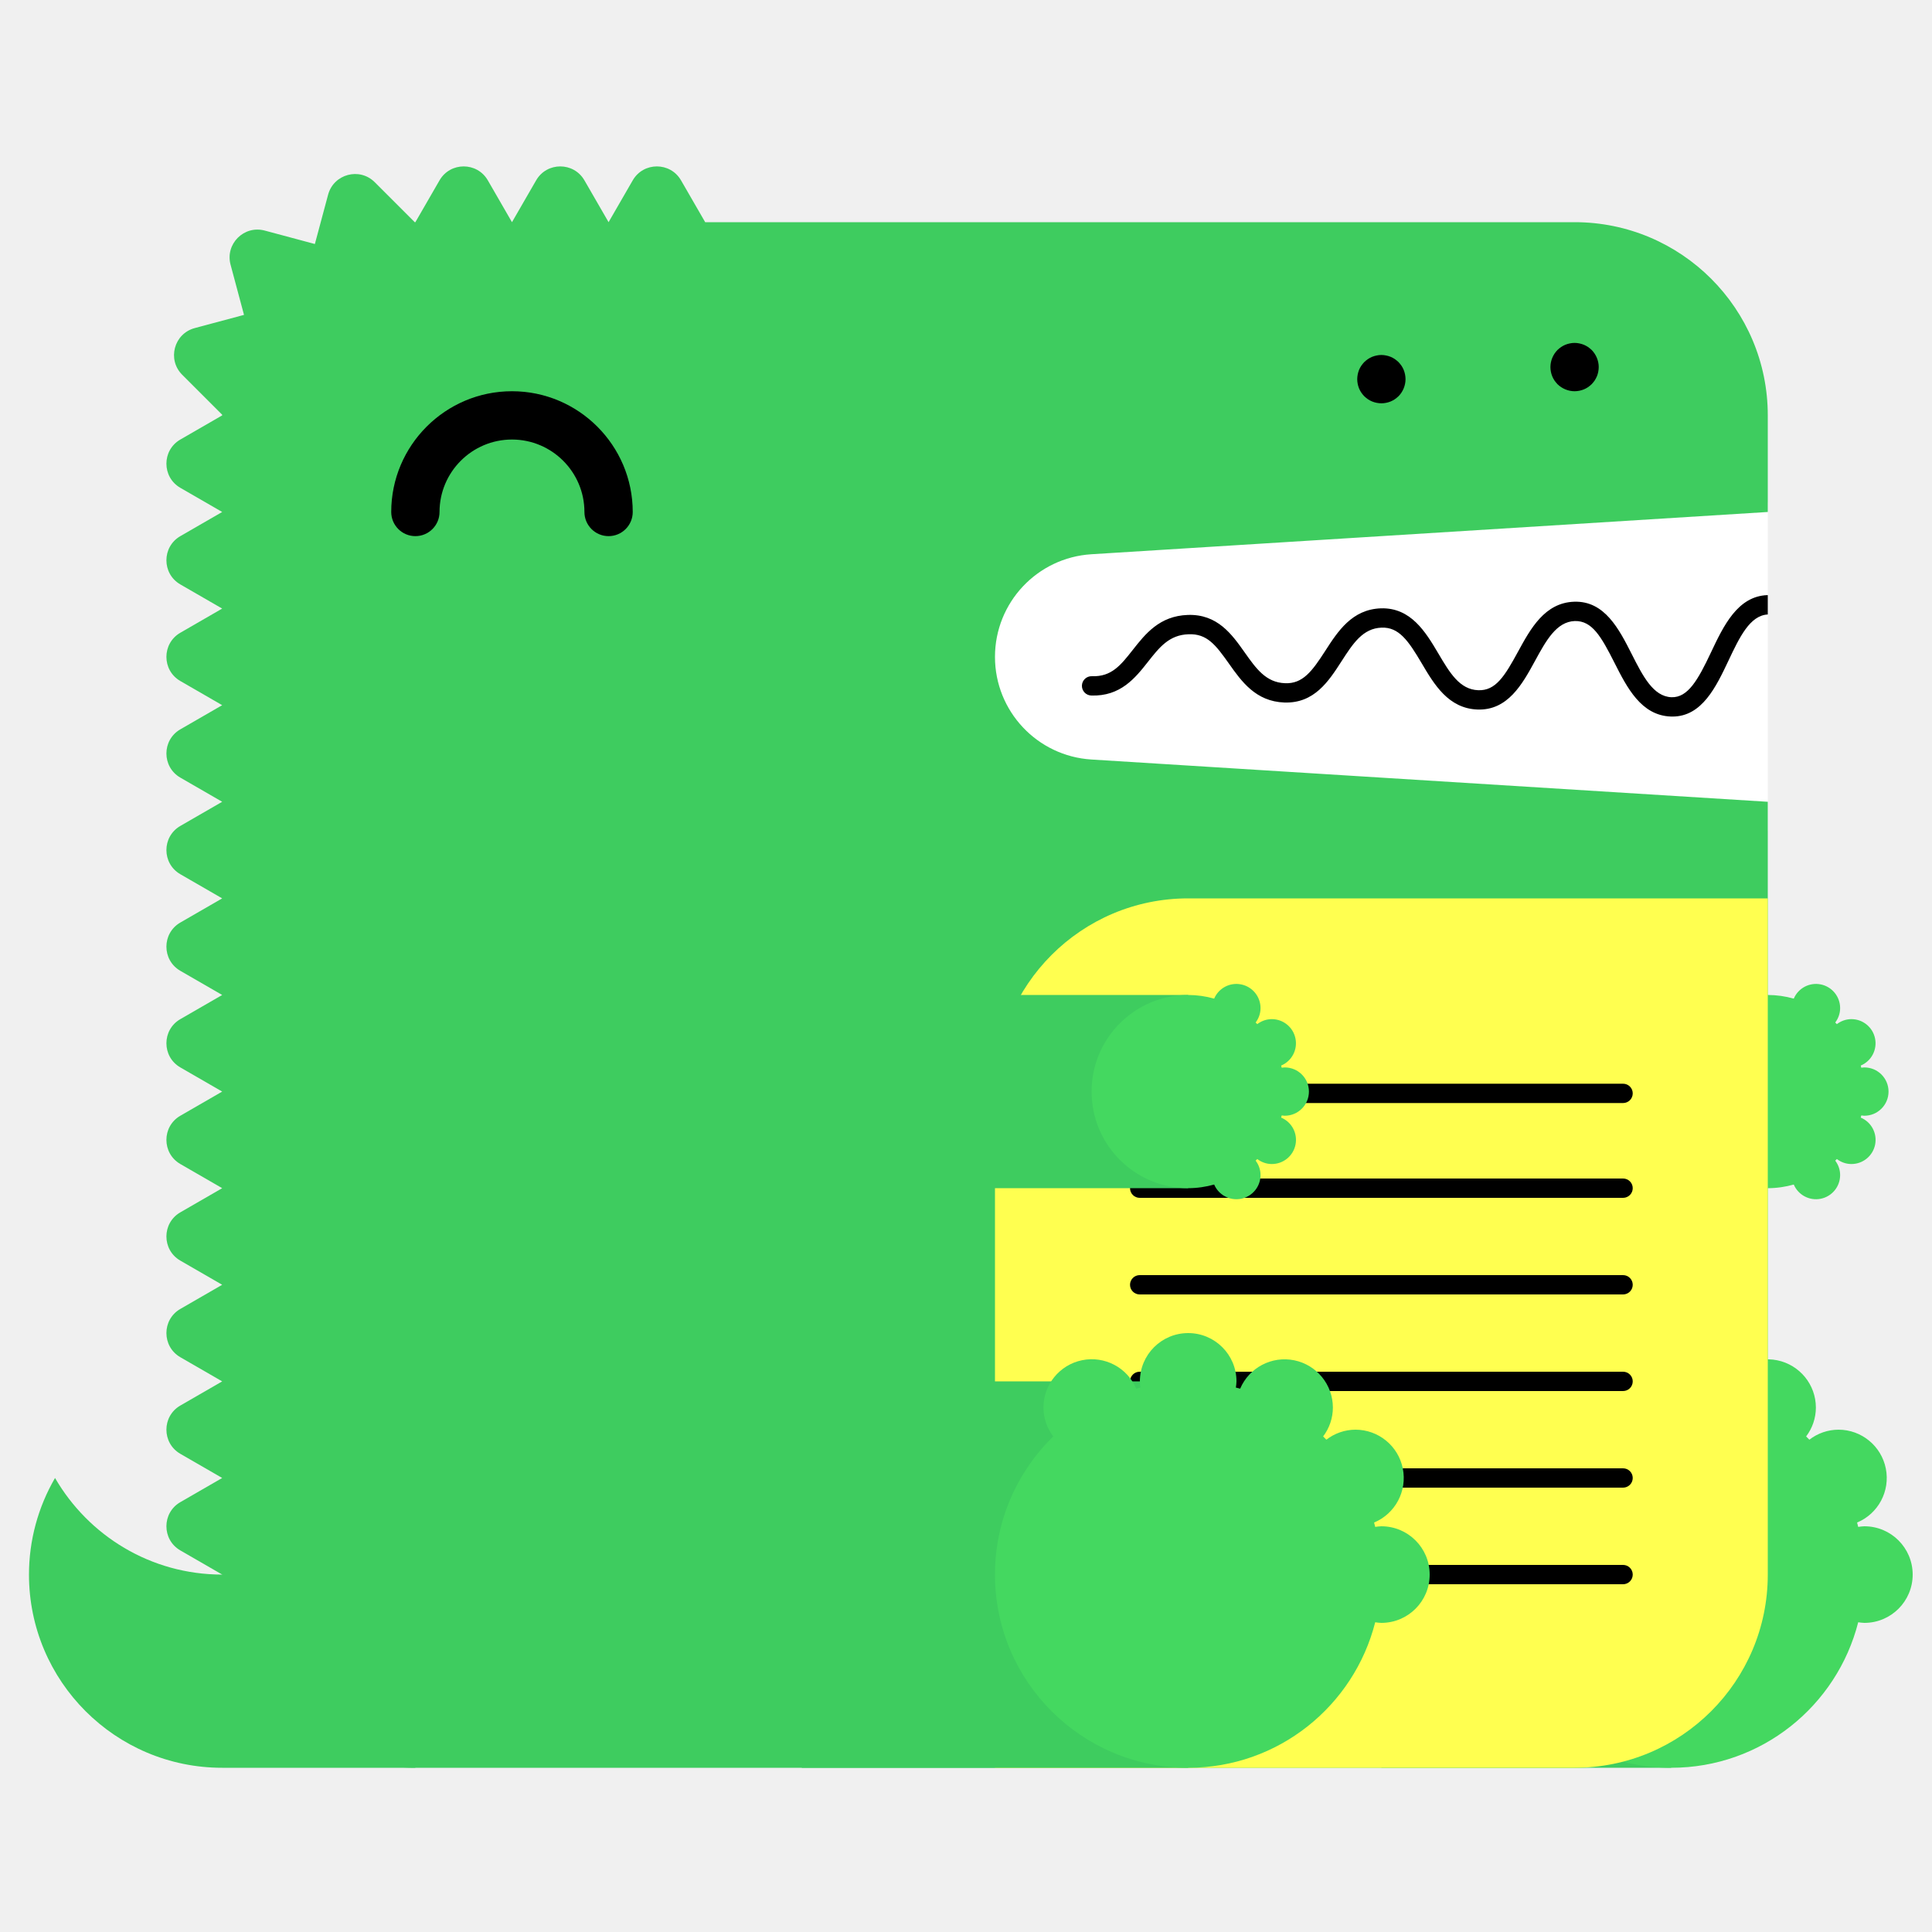
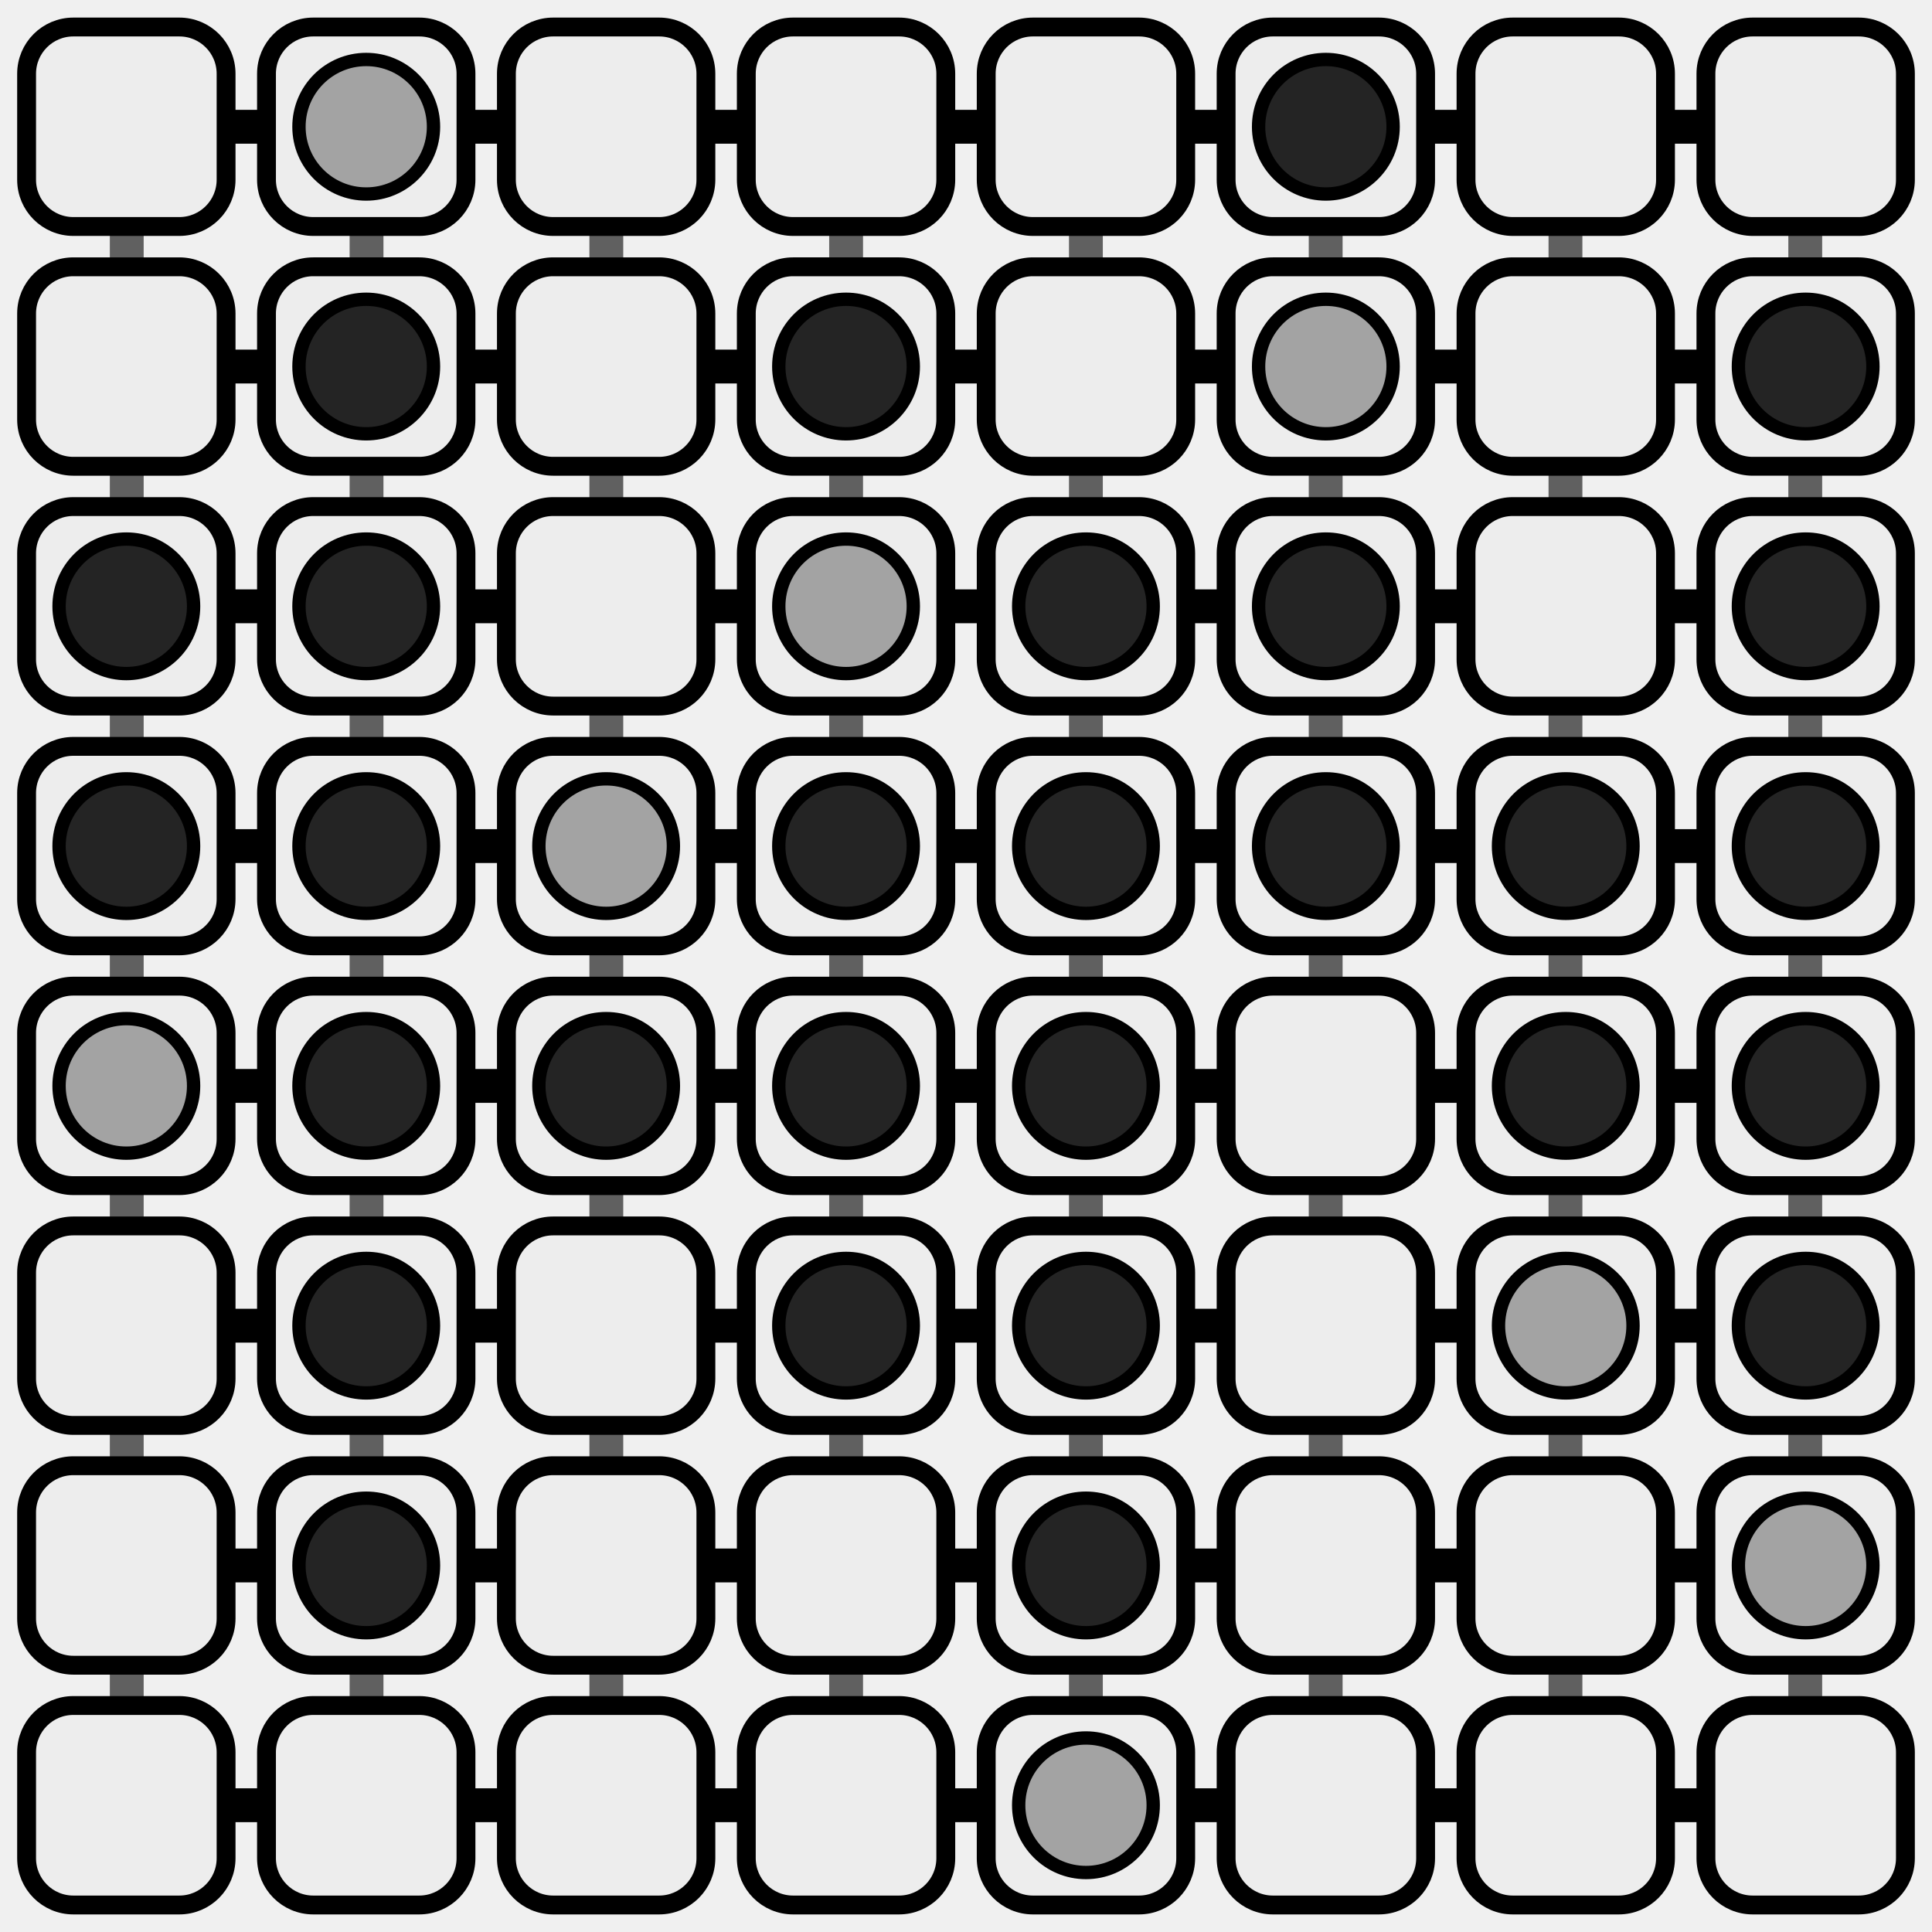
- <svg xmlns="http://www.w3.org/2000/svg" width="200" height="200" viewBox="0 0 200 200">
-   <g fill="none" fill-rule="evenodd">
-     <path fill="#FFF" d="M99 52h84v34H99z" />
-     <path d="M23 163c-7.398 0-13.843-4.027-17.303-10A19.886 19.886 0 0 0 3 163c0 11.046 8.954 20 20 20h20v-20H23z" fill="#3ECC5F" />
-     <path d="M112.98 57.376L183 53V43c0-11.046-8.954-20-20-20H73l-2.5-4.33c-1.112-1.925-3.889-1.925-5 0L63 23l-2.5-4.33c-1.111-1.925-3.889-1.925-5 0L53 23l-2.5-4.33c-1.111-1.925-3.889-1.925-5 0L43 23c-.022 0-.042.003-.065.003l-4.142-4.141c-1.57-1.571-4.252-.853-4.828 1.294l-1.369 5.104-5.192-1.392c-2.148-.575-4.111 1.389-3.535 3.536l1.39 5.193-5.102 1.367c-2.148.576-2.867 3.259-1.296 4.83l4.142 4.142c0 .021-.003.042-.003.064l-4.33 2.5c-1.925 1.111-1.925 3.889 0 5L23 53l-4.33 2.5c-1.925 1.111-1.925 3.889 0 5L23 63l-4.33 2.5c-1.925 1.111-1.925 3.889 0 5L23 73l-4.33 2.5c-1.925 1.111-1.925 3.889 0 5L23 83l-4.33 2.5c-1.925 1.111-1.925 3.889 0 5L23 93l-4.33 2.5c-1.925 1.111-1.925 3.889 0 5L23 103l-4.33 2.5c-1.925 1.111-1.925 3.889 0 5L23 113l-4.33 2.5c-1.925 1.111-1.925 3.889 0 5L23 123l-4.33 2.5c-1.925 1.111-1.925 3.889 0 5L23 133l-4.33 2.5c-1.925 1.111-1.925 3.889 0 5L23 143l-4.33 2.5c-1.925 1.111-1.925 3.889 0 5L23 153l-4.33 2.5c-1.925 1.111-1.925 3.889 0 5L23 163c0 11.046 8.954 20 20 20h120c11.046 0 20-8.954 20-20V83l-70.02-4.376A10.645 10.645 0 0 1 103 68c0-5.621 4.37-10.273 9.98-10.624" fill="#3ECC5F" />
-     <path fill="#3ECC5F" d="M143 183h30v-40h-30z" />
-     <path d="M193 158c-.219 0-.428.037-.639.064-.038-.15-.074-.301-.116-.451A5 5 0 0 0 190.32 148a4.96 4.96 0 0 0-3.016 1.036 26.531 26.531 0 0 0-.335-.336 4.955 4.955 0 0 0 1.011-2.987 5 5 0 0 0-9.599-1.959c-.148-.042-.297-.077-.445-.115.027-.211.064-.42.064-.639a5 5 0 0 0-5-5 5 5 0 0 0-5 5c0 .219.037.428.064.639-.148.038-.297.073-.445.115a4.998 4.998 0 0 0-9.599 1.959c0 1.125.384 2.151 1.011 2.987-3.717 3.632-6.031 8.693-6.031 14.3 0 11.046 8.954 20 20 20 9.339 0 17.16-6.41 19.361-15.064.211.027.42.064.639.064a5 5 0 0 0 5-5 5 5 0 0 0-5-5" fill="#44D860" />
-     <path fill="#3ECC5F" d="M153 123h30v-20h-30z" />
-     <path d="M193 115.5a2.5 2.5 0 1 0 0-5c-.109 0-.214.019-.319.032-.02-.075-.037-.15-.058-.225a2.501 2.501 0 0 0-.963-4.807c-.569 0-1.088.197-1.508.518a6.653 6.653 0 0 0-.168-.168c.314-.417.506-.931.506-1.494a2.5 2.5 0 0 0-4.8-.979A9.987 9.987 0 0 0 183 103c-5.522 0-10 4.478-10 10s4.478 10 10 10c.934 0 1.833-.138 2.69-.377a2.5 2.5 0 0 0 4.8-.979c0-.563-.192-1.077-.506-1.494.057-.055.113-.111.168-.168.42.321.939.518 1.508.518a2.5 2.5 0 0 0 .963-4.807c.021-.074.038-.15.058-.225.105.013.21.032.319.032" fill="#44D860" />
-     <path d="M63 55.5a2.5 2.5 0 0 1-2.5-2.5c0-4.136-3.364-7.5-7.5-7.5s-7.5 3.364-7.5 7.5a2.5 2.5 0 1 1-5 0c0-6.893 5.607-12.5 12.5-12.5S65.5 46.107 65.5 53a2.5 2.5 0 0 1-2.5 2.5" fill="#000" />
-     <path d="M103 183h60c11.046 0 20-8.954 20-20V93h-60c-11.046 0-20 8.954-20 20v70z" fill="#FFFF50" />
-     <path d="M168.02 124h-50.04a1 1 0 1 1 0-2h50.04a1 1 0 1 1 0 2m0 20h-50.04a1 1 0 1 1 0-2h50.04a1 1 0 1 1 0 2m0 20h-50.04a1 1 0 1 1 0-2h50.04a1 1 0 1 1 0 2m0-49.814h-50.04a1 1 0 1 1 0-2h50.04a1 1 0 1 1 0 2m0 19.814h-50.04a1 1 0 1 1 0-2h50.04a1 1 0 1 1 0 2m0 20h-50.04a1 1 0 1 1 0-2h50.04a1 1 0 1 1 0 2M183 61.611c-.012 0-.022-.006-.034-.005-3.09.105-4.552 3.196-5.842 5.923-1.346 2.85-2.387 4.703-4.093 4.647-1.889-.068-2.969-2.202-4.113-4.46-1.314-2.594-2.814-5.536-5.963-5.426-3.046.104-4.513 2.794-5.807 5.167-1.377 2.528-2.314 4.065-4.121 3.994-1.927-.07-2.951-1.805-4.136-3.813-1.321-2.236-2.848-4.75-5.936-4.664-2.994.103-4.465 2.385-5.763 4.4-1.373 2.13-2.335 3.428-4.165 3.351-1.973-.07-2.992-1.51-4.171-3.177-1.324-1.873-2.816-3.993-5.895-3.89-2.928.1-4.399 1.97-5.696 3.618-1.232 1.564-2.194 2.802-4.229 2.724a1 1 0 0 0-.072 2c3.017.101 4.545-1.8 5.872-3.487 1.177-1.496 2.193-2.787 4.193-2.855 1.926-.082 2.829 1.115 4.195 3.045 1.297 1.834 2.769 3.914 5.731 4.021 3.103.104 4.596-2.215 5.918-4.267 1.182-1.834 2.202-3.417 4.15-3.484 1.793-.067 2.769 1.35 4.145 3.681 1.297 2.197 2.766 4.686 5.787 4.796 3.125.108 4.634-2.62 5.949-5.035 1.139-2.088 2.214-4.06 4.119-4.126 1.793-.042 2.728 1.595 4.111 4.33 1.292 2.553 2.757 5.445 5.825 5.556l.169.003c3.064 0 4.518-3.075 5.805-5.794 1.139-2.41 2.217-4.68 4.067-4.773v-2z" fill="#000" />
-     <path fill="#3ECC5F" d="M83 183h40v-40H83z" />
-     <path d="M143 158c-.219 0-.428.037-.639.064-.038-.15-.074-.301-.116-.451A5 5 0 0 0 140.32 148a4.96 4.96 0 0 0-3.016 1.036 26.531 26.531 0 0 0-.335-.336 4.955 4.955 0 0 0 1.011-2.987 5 5 0 0 0-9.599-1.959c-.148-.042-.297-.077-.445-.115.027-.211.064-.42.064-.639a5 5 0 0 0-5-5 5 5 0 0 0-5 5c0 .219.037.428.064.639-.148.038-.297.073-.445.115a4.998 4.998 0 0 0-9.599 1.959c0 1.125.384 2.151 1.011 2.987-3.717 3.632-6.031 8.693-6.031 14.3 0 11.046 8.954 20 20 20 9.339 0 17.16-6.41 19.361-15.064.211.027.42.064.639.064a5 5 0 0 0 5-5 5 5 0 0 0-5-5" fill="#44D860" />
-     <path fill="#3ECC5F" d="M83 123h40v-20H83z" />
-     <path d="M133 115.5a2.5 2.5 0 1 0 0-5c-.109 0-.214.019-.319.032-.02-.075-.037-.15-.058-.225a2.501 2.501 0 0 0-.963-4.807c-.569 0-1.088.197-1.508.518a6.653 6.653 0 0 0-.168-.168c.314-.417.506-.931.506-1.494a2.5 2.5 0 0 0-4.8-.979A9.987 9.987 0 0 0 123 103c-5.522 0-10 4.478-10 10s4.478 10 10 10c.934 0 1.833-.138 2.69-.377a2.5 2.5 0 0 0 4.8-.979c0-.563-.192-1.077-.506-1.494.057-.055.113-.111.168-.168.42.321.939.518 1.508.518a2.5 2.5 0 0 0 .963-4.807c.021-.074.038-.15.058-.225.105.013.21.032.319.032" fill="#44D860" />
-     <path d="M143 41.75c-.16 0-.33-.02-.49-.05a2.52 2.52 0 0 1-.47-.14c-.15-.06-.29-.14-.431-.23-.13-.09-.259-.2-.38-.31-.109-.12-.219-.24-.309-.38s-.17-.28-.231-.43a2.619 2.619 0 0 1-.189-.96c0-.16.02-.33.05-.49.03-.16.08-.31.139-.47.061-.15.141-.29.231-.43.09-.13.2-.26.309-.38.121-.11.25-.22.38-.31.141-.09.281-.17.431-.23.149-.06.31-.11.47-.14.32-.07.65-.07.98 0 .159.03.32.08.47.14.149.06.29.14.43.23.13.09.259.2.38.31.11.12.22.25.31.38.09.14.17.28.23.43.06.16.11.31.14.47.029.16.05.33.05.49 0 .66-.271 1.31-.73 1.77-.121.11-.25.22-.38.31-.14.09-.281.17-.43.23a2.565 2.565 0 0 1-.96.19m20-1.25c-.66 0-1.3-.27-1.771-.73a3.802 3.802 0 0 1-.309-.38c-.09-.14-.17-.28-.231-.43a2.619 2.619 0 0 1-.189-.96c0-.66.27-1.3.729-1.77.121-.11.25-.22.38-.31.141-.09.281-.17.431-.23.149-.06.31-.11.47-.14.32-.07.66-.07.98 0 .159.03.32.08.47.14.149.06.29.14.43.23.13.09.259.2.38.31.459.47.73 1.11.73 1.77 0 .16-.021.33-.05.49-.03.16-.08.32-.14.47-.07.15-.14.29-.23.43-.09.13-.2.26-.31.38-.121.11-.25.22-.38.31-.14.09-.281.17-.43.23a2.565 2.565 0 0 1-.96.19" fill="#000" />
+ <svg xmlns="http://www.w3.org/2000/svg" xmlns:xlink="http://www.w3.org/1999/xlink" width="210mm" height="210mm" viewBox="0 0 210 210" version="1.1" id="svg1">
+   <defs id="defs1">
+     <linearGradient id="linearGradient319">
+       <stop style="stop-color:#585858;stop-opacity:1;" offset="0" id="stop358" />
+       <stop style="stop-color:#242424;stop-opacity:1;" offset="1" id="stop359" />
+     </linearGradient>
+     <linearGradient id="linearGradient319-1">
+       <stop style="stop-color:#efefef;stop-opacity:1;" offset="0" id="stop319" />
+       <stop style="stop-color:#a3a3a3;stop-opacity:1;" offset="1" id="stop320" />
+     </linearGradient>
+     <radialGradient xlink:href="#linearGradient319-1" id="radialGradient322" cx="41.117" cy="56.713" fx="41.117" fy="56.713" r="8.337" gradientUnits="userSpaceOnUse" gradientTransform="translate(1.309064,41.67538)" />
+     <radialGradient xlink:href="#linearGradient319-1" id="radialGradient326" cx="41.117" cy="56.713" fx="41.117" fy="56.713" r="8.337" gradientUnits="userSpaceOnUse" gradientTransform="translate(1.309064,39.25635)" />
+     <radialGradient xlink:href="#linearGradient319-1" id="radialGradient331" cx="41.117" cy="56.713" fx="41.117" fy="56.713" r="8.337" gradientUnits="userSpaceOnUse" gradientTransform="translate(1.309064,40.46586)" />
+     <radialGradient xlink:href="#linearGradient319-1" id="radialGradient335" cx="41.117" cy="56.713" fx="41.117" fy="56.713" r="8.337" gradientUnits="userSpaceOnUse" gradientTransform="translate(1.309064,36.83731)" />
+     <radialGradient xlink:href="#linearGradient319-1" id="radialGradient341" cx="41.117" cy="56.713" fx="41.117" fy="56.713" r="8.337" gradientUnits="userSpaceOnUse" gradientTransform="translate(1.309064,33.20871)" />
+     <radialGradient xlink:href="#linearGradient319-1" id="radialGradient342" cx="41.117" cy="56.713" fx="41.117" fy="56.713" r="8.337" gradientUnits="userSpaceOnUse" gradientTransform="translate(1.309064,34.41828)" />
+     <radialGradient xlink:href="#linearGradient319-1" id="radialGradient343" cx="41.117" cy="56.713" fx="41.117" fy="56.713" r="8.337" gradientUnits="userSpaceOnUse" gradientTransform="translate(1.309064,35.62779)" />
+     <radialGradient xlink:href="#linearGradient319-1" id="radialGradient354" cx="41.117" cy="56.713" fx="41.117" fy="56.713" r="8.337" gradientUnits="userSpaceOnUse" gradientTransform="translate(1.309064,38.04683)" />
+     <radialGradient xlink:href="#linearGradient319" id="radialGradient364" cx="41.117" cy="56.713" fx="41.117" fy="56.713" r="8.037" gradientUnits="userSpaceOnUse" gradientTransform="translate(1.309064,40.46586)" />
+     <radialGradient xlink:href="#linearGradient319" id="radialGradient365" cx="41.117" cy="56.713" fx="41.117" fy="56.713" r="8.037" gradientUnits="userSpaceOnUse" gradientTransform="translate(1.309064,39.25635)" />
+     <radialGradient xlink:href="#linearGradient319" id="radialGradient366" cx="41.117" cy="56.713" fx="41.117" fy="56.713" r="8.037" gradientUnits="userSpaceOnUse" gradientTransform="translate(1.309064,39.25634)" />
+     <radialGradient xlink:href="#linearGradient319" id="radialGradient367" cx="41.117" cy="56.713" fx="41.117" fy="56.713" r="8.037" gradientUnits="userSpaceOnUse" gradientTransform="translate(1.309064,39.25632)" />
+     <radialGradient xlink:href="#linearGradient319" id="radialGradient368" cx="41.117" cy="56.713" fx="41.117" fy="56.713" r="8.037" gradientUnits="userSpaceOnUse" gradientTransform="translate(1.309064,39.25634)" />
+     <radialGradient xlink:href="#linearGradient319" id="radialGradient369" cx="41.117" cy="56.713" fx="41.117" fy="56.713" r="8.037" gradientUnits="userSpaceOnUse" gradientTransform="translate(1.309064,39.25635)" />
+     <radialGradient xlink:href="#linearGradient319" id="radialGradient370" cx="41.117" cy="56.713" fx="41.117" fy="56.713" r="8.037" gradientUnits="userSpaceOnUse" gradientTransform="translate(1.309064,40.46586)" />
+     <radialGradient xlink:href="#linearGradient319" id="radialGradient371" cx="41.117" cy="56.713" fx="41.117" fy="56.713" r="8.037" gradientUnits="userSpaceOnUse" gradientTransform="translate(1.309064,41.67538)" />
+     <radialGradient xlink:href="#linearGradient319" id="radialGradient372" cx="41.117" cy="56.713" fx="41.117" fy="56.713" r="8.037" gradientUnits="userSpaceOnUse" gradientTransform="translate(1.309064,40.46586)" />
+     <radialGradient xlink:href="#linearGradient319" id="radialGradient373" cx="41.117" cy="56.713" fx="41.117" fy="56.713" r="8.037" gradientUnits="userSpaceOnUse" gradientTransform="translate(1.309064,38.04683)" />
+     <radialGradient xlink:href="#linearGradient319" id="radialGradient374" cx="41.117" cy="56.713" fx="41.117" fy="56.713" r="8.037" gradientUnits="userSpaceOnUse" gradientTransform="translate(1.309064,35.62779)" />
+     <radialGradient xlink:href="#linearGradient319" id="radialGradient375" cx="41.117" cy="56.713" fx="41.117" fy="56.713" r="8.037" gradientUnits="userSpaceOnUse" gradientTransform="translate(1.309064,34.41828)" />
+     <radialGradient xlink:href="#linearGradient319" id="radialGradient376" cx="41.117" cy="56.713" fx="41.117" fy="56.713" r="8.037" gradientUnits="userSpaceOnUse" gradientTransform="translate(1.309064,35.62779)" />
+     <radialGradient xlink:href="#linearGradient319" id="radialGradient377" cx="41.117" cy="56.713" fx="41.117" fy="56.713" r="8.037" gradientUnits="userSpaceOnUse" gradientTransform="translate(1.309064,35.62773)" />
+     <radialGradient xlink:href="#linearGradient319" id="radialGradient378" cx="41.117" cy="56.713" fx="41.117" fy="56.713" r="8.037" gradientUnits="userSpaceOnUse" gradientTransform="translate(1.309064,34.4182)" />
+     <radialGradient xlink:href="#linearGradient319" id="radialGradient379" cx="41.117" cy="56.713" fx="41.117" fy="56.713" r="8.037" gradientUnits="userSpaceOnUse" gradientTransform="translate(1.309064,35.62779)" />
+     <radialGradient xlink:href="#linearGradient319" id="radialGradient380" cx="41.117" cy="56.713" fx="41.117" fy="56.713" r="8.037" gradientUnits="userSpaceOnUse" gradientTransform="translate(1.309064,36.83731)" />
+     <radialGradient xlink:href="#linearGradient319" id="radialGradient381" cx="41.117" cy="56.713" fx="41.117" fy="56.713" r="8.037" gradientUnits="userSpaceOnUse" gradientTransform="translate(1.309064,36.83731)" />
+     <radialGradient xlink:href="#linearGradient319" id="radialGradient382" cx="41.117" cy="56.713" fx="41.117" fy="56.713" r="8.037" gradientUnits="userSpaceOnUse" gradientTransform="translate(1.309064,38.04683)" />
+     <radialGradient xlink:href="#linearGradient319" id="radialGradient383" cx="41.117" cy="56.713" fx="41.117" fy="56.713" r="8.037" gradientUnits="userSpaceOnUse" gradientTransform="translate(1.309064,38.04683)" />
+     <radialGradient xlink:href="#linearGradient319" id="radialGradient384" cx="41.117" cy="56.713" fx="41.117" fy="56.713" r="8.037" gradientUnits="userSpaceOnUse" gradientTransform="translate(1.309064,38.04683)" />
+     <radialGradient xlink:href="#linearGradient319" id="radialGradient385" cx="41.117" cy="56.713" fx="41.117" fy="56.713" r="8.037" gradientUnits="userSpaceOnUse" gradientTransform="translate(1.309064,38.04679)" />
+     <radialGradient xlink:href="#linearGradient319" id="radialGradient386" cx="41.117" cy="56.713" fx="41.117" fy="56.713" r="8.037" gradientUnits="userSpaceOnUse" gradientTransform="translate(1.309064,36.83726)" />
+     <radialGradient xlink:href="#linearGradient319" id="radialGradient387" cx="41.117" cy="56.713" fx="41.117" fy="56.713" r="8.037" gradientUnits="userSpaceOnUse" gradientTransform="translate(1.309064,36.83731)" />
+     <radialGradient xlink:href="#linearGradient319" id="radialGradient388" cx="41.117" cy="56.713" fx="41.117" fy="56.713" r="8.037" gradientUnits="userSpaceOnUse" gradientTransform="translate(1.309064,38.04683)" />
+     <radialGradient xlink:href="#linearGradient319" id="radialGradient389" cx="41.117" cy="56.713" fx="41.117" fy="56.713" r="8.037" gradientUnits="userSpaceOnUse" gradientTransform="translate(1.309064,36.83731)" />
+     <radialGradient xlink:href="#linearGradient319" id="radialGradient390" cx="41.117" cy="56.713" fx="41.117" fy="56.713" r="8.037" gradientUnits="userSpaceOnUse" gradientTransform="translate(1.309064,36.83731)" />
+     <radialGradient xlink:href="#linearGradient319" id="radialGradient391" cx="41.117" cy="56.713" fx="41.117" fy="56.713" r="8.037" gradientUnits="userSpaceOnUse" gradientTransform="translate(1.309064,38.04683)" />
+   </defs>
+   <g id="layer1" transform="translate(-3.174561,-43.58657)">
+     <g id="g392" transform="translate(1.865497,6.144527)">
+       <g id="g408" transform="rotate(90,106.3091,142.442)" style="stroke:#606060;stroke-opacity:1">
+         <path style="fill:none;stroke:#606060;stroke-width:3.678;stroke-linecap:round;stroke-linejoin:miter;stroke-dasharray:none;stroke-opacity:1" d="M 14.675,77.283 H 197.944" id="path401" />
+         <path style="fill:none;stroke:#606060;stroke-width:3.678;stroke-linecap:round;stroke-linejoin:miter;stroke-dasharray:none;stroke-opacity:1" d="M 14.675,103.347 H 197.944" id="path402" />
+         <path style="fill:none;stroke:#606060;stroke-width:3.678;stroke-linecap:round;stroke-linejoin:miter;stroke-dasharray:none;stroke-opacity:1" d="M 14.675,129.41 H 197.944" id="path403" />
+         <path style="fill:none;stroke:#606060;stroke-width:3.678;stroke-linecap:round;stroke-linejoin:miter;stroke-dasharray:none;stroke-opacity:1" d="M 14.675,155.474 H 197.944" id="path404" />
+         <path style="fill:none;stroke:#606060;stroke-width:3.678;stroke-linecap:round;stroke-linejoin:miter;stroke-dasharray:none;stroke-opacity:1" d="M 14.675,181.537 H 197.944" id="path405" />
+         <path style="fill:none;stroke:#606060;stroke-width:3.678;stroke-linecap:round;stroke-linejoin:miter;stroke-dasharray:none;stroke-opacity:1" d="M 14.675,207.601 H 197.944" id="path406" />
+         <path style="fill:none;stroke:#606060;stroke-width:3.678;stroke-linecap:round;stroke-linejoin:miter;stroke-dasharray:none;stroke-opacity:1" d="M 14.675,233.665 H 197.944" id="path407" />
+         <path style="fill:none;stroke:#606060;stroke-width:3.678;stroke-linecap:round;stroke-linejoin:miter;stroke-dasharray:none;stroke-opacity:1" d="M 14.675,51.219 H 197.944" id="path408" />
+       </g>
+       <g id="g400">
+         <path style="fill:none;stroke:#000000;stroke-width:3.678;stroke-linecap:round;stroke-linejoin:miter;stroke-dasharray:none;stroke-opacity:1" d="M 14.675,77.283 H 197.944" id="path394" />
+         <path style="fill:none;stroke:#000000;stroke-width:3.678;stroke-linecap:round;stroke-linejoin:miter;stroke-dasharray:none;stroke-opacity:1" d="M 14.675,103.347 H 197.944" id="path395" />
+         <path style="fill:none;stroke:#000000;stroke-width:3.678;stroke-linecap:round;stroke-linejoin:miter;stroke-dasharray:none;stroke-opacity:1" d="M 14.675,129.41 H 197.944" id="path396" />
+         <path style="fill:none;stroke:#000000;stroke-width:3.678;stroke-linecap:round;stroke-linejoin:miter;stroke-dasharray:none;stroke-opacity:1" d="M 14.675,155.474 H 197.944" id="path397" />
+         <path style="fill:none;stroke:#000000;stroke-width:3.678;stroke-linecap:round;stroke-linejoin:miter;stroke-dasharray:none;stroke-opacity:1" d="M 14.675,181.537 H 197.944" id="path398" />
+         <path style="fill:none;stroke:#000000;stroke-width:3.678;stroke-linecap:round;stroke-linejoin:miter;stroke-dasharray:none;stroke-opacity:1" d="M 14.675,207.601 H 197.944" id="path399" />
+         <path style="fill:none;stroke:#000000;stroke-width:3.678;stroke-linecap:round;stroke-linejoin:miter;stroke-dasharray:none;stroke-opacity:1" d="M 14.675,233.665 H 197.944" id="path400" />
+         <path style="fill:none;stroke:#000000;stroke-width:3.678;stroke-linecap:round;stroke-linejoin:miter;stroke-dasharray:none;stroke-opacity:1" d="M 14.675,51.219 H 197.944" id="path393" />
+       </g>
+       <rect style="fill:#ededed;fill-opacity:1;stroke:#000000;stroke-width:2.05;stroke-dasharray:none;stroke-opacity:1" id="rect78" width="21.683" height="21.683" x="134.583" y="144.633" rx="5.08" ry="5.08" />
+       <rect style="fill:#ededed;fill-opacity:1;stroke:#000000;stroke-width:2.05;stroke-dasharray:none;stroke-opacity:1" id="rect83" width="21.683" height="21.683" x="56.353" y="92.505" rx="5.08" ry="5.08" />
+       <rect style="fill:#ededed;fill-opacity:1;stroke:#000000;stroke-width:2.05;stroke-dasharray:none;stroke-opacity:1" id="rect87" width="21.683" height="21.683" x="160.659" y="92.505" rx="5.08" ry="5.08" />
+       <rect style="fill:#ededed;fill-opacity:1;stroke:#000000;stroke-width:2.05;stroke-dasharray:none;stroke-opacity:1" id="rect91" width="21.683" height="21.683" x="56.353" y="170.696" rx="5.08" ry="5.08" />
+       <rect style="fill:#ededed;fill-opacity:1;stroke:#000000;stroke-width:2.05;stroke-dasharray:none;stroke-opacity:1" id="rect94" width="21.683" height="21.683" x="134.583" y="170.696" rx="5.08" ry="5.08" />
+       <rect style="fill:#ededed;fill-opacity:1;stroke:#000000;stroke-width:2.05;stroke-dasharray:none;stroke-opacity:1" id="rect97" width="21.683" height="21.683" x="4.2" y="170.696" rx="5.08" ry="5.08" />
+       <rect style="fill:#ededed;fill-opacity:1;stroke:#000000;stroke-width:2.05;stroke-dasharray:none;stroke-opacity:1" id="rect99" width="21.683" height="21.683" x="56.353" y="66.442" rx="5.08" ry="5.08" />
+       <rect style="fill:#ededed;fill-opacity:1;stroke:#000000;stroke-width:2.05;stroke-dasharray:none;stroke-opacity:1" id="rect101" width="21.683" height="21.683" x="108.506" y="66.442" rx="5.08" ry="5.08" />
+       <rect style="fill:#ededed;fill-opacity:1;stroke:#000000;stroke-width:2.05;stroke-dasharray:none;stroke-opacity:1" id="rect103" width="21.683" height="21.683" x="160.659" y="66.442" rx="5.08" ry="5.08" />
+       <rect style="fill:#ededed;fill-opacity:1;stroke:#000000;stroke-width:2.05;stroke-dasharray:none;stroke-opacity:1" id="rect105" width="21.683" height="21.683" x="4.2" y="66.442" rx="5.08" ry="5.08" />
+       <rect style="fill:#ededed;fill-opacity:1;stroke:#000000;stroke-width:2.05;stroke-dasharray:none;stroke-opacity:1" id="rect107" width="21.683" height="21.683" x="56.353" y="196.76" rx="5.08" ry="5.08" />
+       <rect style="fill:#ededed;fill-opacity:1;stroke:#000000;stroke-width:2.05;stroke-dasharray:none;stroke-opacity:1" id="rect108" width="21.683" height="21.683" x="82.429" y="196.76" rx="5.08" ry="5.08" />
+       <rect style="fill:#ededed;fill-opacity:1;stroke:#000000;stroke-width:2.05;stroke-dasharray:none;stroke-opacity:1" id="rect110" width="21.683" height="21.683" x="134.583" y="196.76" rx="5.08" ry="5.08" />
+       <rect style="fill:#ededed;fill-opacity:1;stroke:#000000;stroke-width:2.05;stroke-dasharray:none;stroke-opacity:1" id="rect111" width="21.683" height="21.683" x="160.659" y="196.76" rx="5.08" ry="5.08" />
+       <rect style="fill:#ededed;fill-opacity:1;stroke:#000000;stroke-width:2.05;stroke-dasharray:none;stroke-opacity:1" id="rect113" width="21.683" height="21.683" x="4.2" y="196.76" rx="5.08" ry="5.08" />
+       <rect style="fill:#ededed;fill-opacity:1;stroke:#000000;stroke-width:2.05;stroke-dasharray:none;stroke-opacity:1" id="rect115" width="21.683" height="21.683" x="56.353" y="40.378" rx="5.08" ry="5.08" />
+       <rect style="fill:#ededed;fill-opacity:1;stroke:#000000;stroke-width:2.05;stroke-dasharray:none;stroke-opacity:1" id="rect116" width="21.683" height="21.683" x="82.429" y="40.378" rx="5.08" ry="5.08" />
+       <rect style="fill:#ededed;fill-opacity:1;stroke:#000000;stroke-width:2.05;stroke-dasharray:none;stroke-opacity:1" id="rect117" width="21.683" height="21.683" x="108.506" y="40.378" rx="5.08" ry="5.08" />
+       <rect style="fill:#ededed;fill-opacity:1;stroke:#000000;stroke-width:2.05;stroke-dasharray:none;stroke-opacity:1" id="rect119" width="21.683" height="21.683" x="160.659" y="40.378" rx="5.08" ry="5.08" />
+       <rect style="fill:#ededed;fill-opacity:1;stroke:#000000;stroke-width:2.05;stroke-dasharray:none;stroke-opacity:1" id="rect120" width="21.683" height="21.683" x="186.736" y="40.378" rx="5.08" ry="5.08" />
+       <rect style="fill:#ededed;fill-opacity:1;stroke:#000000;stroke-width:2.05;stroke-dasharray:none;stroke-opacity:1" id="rect122" width="21.683" height="21.683" x="30.276" y="222.823" rx="5.08" ry="5.08" />
+       <rect style="fill:#ededed;fill-opacity:1;stroke:#000000;stroke-width:2.05;stroke-dasharray:none;stroke-opacity:1" id="rect123" width="21.683" height="21.683" x="56.353" y="222.823" rx="5.08" ry="5.08" />
+       <rect style="fill:#ededed;fill-opacity:1;stroke:#000000;stroke-width:2.05;stroke-dasharray:none;stroke-opacity:1" id="rect124" width="21.683" height="21.683" x="82.429" y="222.823" rx="5.08" ry="5.08" />
+       <rect style="fill:#ededed;fill-opacity:1;stroke:#000000;stroke-width:2.05;stroke-dasharray:none;stroke-opacity:1" id="rect126" width="21.683" height="21.683" x="134.583" y="222.823" rx="5.08" ry="5.08" />
+       <rect style="fill:#ededed;fill-opacity:1;stroke:#000000;stroke-width:2.05;stroke-dasharray:none;stroke-opacity:1" id="rect127" width="21.683" height="21.683" x="160.659" y="222.823" rx="5.08" ry="5.08" />
+       <rect style="fill:#ededed;fill-opacity:1;stroke:#000000;stroke-width:2.05;stroke-dasharray:none;stroke-opacity:1" id="rect128" width="21.683" height="21.683" x="186.736" y="222.823" rx="5.08" ry="5.08" />
+       <rect style="fill:#ededed;fill-opacity:1;stroke:#000000;stroke-width:2.05;stroke-dasharray:none;stroke-opacity:1" id="rect129" width="21.683" height="21.683" x="4.2" y="222.823" rx="5.08" ry="5.08" />
+       <g id="g163" transform="translate(-2.179827e-6,-5.493946)">
+         <rect style="fill:#ededed;fill-opacity:1;stroke:#000000;stroke-width:2.05;stroke-dasharray:none;stroke-opacity:1" id="rect114" width="21.683" height="21.683" x="30.276" y="45.872" rx="5.08" ry="5.08" />
+         <circle style="fill:url(#radialGradient322);fill-opacity:1;stroke:#000000;stroke-width:1.45;stroke-dasharray:none;stroke-opacity:1" id="circle162" cx="41.117" cy="56.713" r="7.312" />
+       </g>
+       <rect style="fill:#ededed;fill-opacity:1;stroke:#000000;stroke-width:2.05;stroke-dasharray:none;stroke-opacity:1" id="rect169" width="21.683" height="21.683" x="4.2" y="40.378" rx="5.08" ry="5.08" />
+       <g id="g170" transform="translate(-2.179827e-6,20.56963)">
+         <rect style="fill:#ededed;fill-opacity:1;stroke:#000000;stroke-width:2.05;stroke-dasharray:none;stroke-opacity:1" id="rect170" width="21.683" height="21.683" x="30.276" y="45.872" rx="5.08" ry="5.08" />
+         <circle style="fill:url(#radialGradient364);fill-opacity:1;stroke:#000000;stroke-width:1.45;stroke-dasharray:none;stroke-opacity:1" id="circle170" cx="41.117" cy="56.713" r="7.312" />
+       </g>
+       <g id="g171" transform="translate(-26.07664,46.6332)">
+         <rect style="fill:#ededed;fill-opacity:1;stroke:#000000;stroke-width:2.05;stroke-dasharray:none;stroke-opacity:1" id="rect171" width="21.683" height="21.683" x="30.276" y="45.872" rx="5.08" ry="5.08" />
+         <circle style="fill:url(#radialGradient365);fill-opacity:1;stroke:#000000;stroke-width:1.45;stroke-dasharray:none;stroke-opacity:1" id="circle171" cx="41.117" cy="56.713" r="7.312" />
+       </g>
+       <g id="g172" transform="translate(-2.179827e-6,46.63321)">
+         <rect style="fill:#ededed;fill-opacity:1;stroke:#000000;stroke-width:2.05;stroke-dasharray:none;stroke-opacity:1" id="rect172" width="21.683" height="21.683" x="30.276" y="45.872" rx="5.08" ry="5.08" />
+         <circle style="fill:url(#radialGradient366);fill-opacity:1;stroke:#000000;stroke-width:1.45;stroke-dasharray:none;stroke-opacity:1" id="circle172" cx="41.117" cy="56.713" r="7.312" />
+       </g>
+       <g id="g173" transform="translate(52.15328,46.6332)">
+         <rect style="fill:#ededed;fill-opacity:1;stroke:#000000;stroke-width:2.05;stroke-dasharray:none;stroke-opacity:1" id="rect173" width="21.683" height="21.683" x="30.276" y="45.872" rx="5.08" ry="5.08" />
+         <circle style="fill:url(#radialGradient326);fill-opacity:1;stroke:#000000;stroke-width:1.45;stroke-dasharray:none;stroke-opacity:1" id="circle173" cx="41.117" cy="56.713" r="7.312" />
+       </g>
+       <g id="g174" transform="translate(78.22992,46.63323)">
+         <rect style="fill:#ededed;fill-opacity:1;stroke:#000000;stroke-width:2.05;stroke-dasharray:none;stroke-opacity:1" id="rect174" width="21.683" height="21.683" x="30.276" y="45.872" rx="5.08" ry="5.08" />
+         <circle style="fill:url(#radialGradient367);fill-opacity:1;stroke:#000000;stroke-width:1.45;stroke-dasharray:none;stroke-opacity:1" id="circle174" cx="41.117" cy="56.713" r="7.312" />
+       </g>
+       <g id="g175" transform="translate(104.3066,46.63321)">
+         <rect style="fill:#ededed;fill-opacity:1;stroke:#000000;stroke-width:2.05;stroke-dasharray:none;stroke-opacity:1" id="rect175" width="21.683" height="21.683" x="30.276" y="45.872" rx="5.08" ry="5.08" />
+         <circle style="fill:url(#radialGradient368);fill-opacity:1;stroke:#000000;stroke-width:1.45;stroke-dasharray:none;stroke-opacity:1" id="circle175" cx="41.117" cy="56.713" r="7.312" />
+       </g>
+       <g id="g176" transform="translate(156.4598,46.6332)">
+         <rect style="fill:#ededed;fill-opacity:1;stroke:#000000;stroke-width:2.05;stroke-dasharray:none;stroke-opacity:1" id="rect176" width="21.683" height="21.683" x="30.276" y="45.872" rx="5.08" ry="5.08" />
+         <circle style="fill:url(#radialGradient369);fill-opacity:1;stroke:#000000;stroke-width:1.45;stroke-dasharray:none;stroke-opacity:1" id="circle176" cx="41.117" cy="56.713" r="7.312" />
+       </g>
+       <g id="g177" transform="translate(156.4598,20.56963)">
+         <rect style="fill:#ededed;fill-opacity:1;stroke:#000000;stroke-width:2.05;stroke-dasharray:none;stroke-opacity:1" id="rect177" width="21.683" height="21.683" x="30.276" y="45.872" rx="5.08" ry="5.08" />
+         <circle style="fill:url(#radialGradient370);fill-opacity:1;stroke:#000000;stroke-width:1.45;stroke-dasharray:none;stroke-opacity:1" id="circle177" cx="41.117" cy="56.713" r="7.312" />
+       </g>
+       <g id="g178" transform="translate(104.3066,20.56963)">
+         <rect style="fill:#ededed;fill-opacity:1;stroke:#000000;stroke-width:2.05;stroke-dasharray:none;stroke-opacity:1" id="rect178" width="21.683" height="21.683" x="30.276" y="45.872" rx="5.08" ry="5.08" />
+         <circle style="fill:url(#radialGradient331);fill-opacity:1;stroke:#000000;stroke-width:1.45;stroke-dasharray:none;stroke-opacity:1" id="circle178" cx="41.117" cy="56.713" r="7.312" />
+       </g>
+       <g id="g179" transform="translate(104.3066,-5.493946)">
+         <rect style="fill:#ededed;fill-opacity:1;stroke:#000000;stroke-width:2.05;stroke-dasharray:none;stroke-opacity:1" id="rect179" width="21.683" height="21.683" x="30.276" y="45.872" rx="5.08" ry="5.08" />
+         <circle style="fill:url(#radialGradient371);fill-opacity:1;stroke:#000000;stroke-width:1.45;stroke-dasharray:none;stroke-opacity:1" id="circle179" cx="41.117" cy="56.713" r="7.312" />
+       </g>
+       <g id="g180" transform="translate(52.15328,20.56963)">
+         <rect style="fill:#ededed;fill-opacity:1;stroke:#000000;stroke-width:2.05;stroke-dasharray:none;stroke-opacity:1" id="rect180" width="21.683" height="21.683" x="30.276" y="45.872" rx="5.08" ry="5.08" />
+         <circle style="fill:url(#radialGradient372);fill-opacity:1;stroke:#000000;stroke-width:1.45;stroke-dasharray:none;stroke-opacity:1" id="circle180" cx="41.117" cy="56.713" r="7.312" />
+       </g>
+       <g id="g181" transform="translate(-26.07664,72.69678)">
+         <rect style="fill:#ededed;fill-opacity:1;stroke:#000000;stroke-width:2.05;stroke-dasharray:none;stroke-opacity:1" id="rect181" width="21.683" height="21.683" x="30.276" y="45.872" rx="5.08" ry="5.08" />
+         <circle style="fill:url(#radialGradient373);fill-opacity:1;stroke:#000000;stroke-width:1.45;stroke-dasharray:none;stroke-opacity:1" id="circle181" cx="41.117" cy="56.713" r="7.312" />
+       </g>
+       <g id="g182" transform="translate(-26.07664,98.76036)">
+         <rect style="fill:#ededed;fill-opacity:1;stroke:#000000;stroke-width:2.05;stroke-dasharray:none;stroke-opacity:1" id="rect182" width="21.683" height="21.683" x="30.276" y="45.872" rx="5.08" ry="5.08" />
+         <circle style="fill:url(#radialGradient335);fill-opacity:1;stroke:#000000;stroke-width:1.45;stroke-dasharray:none;stroke-opacity:1" id="circle182" cx="41.117" cy="56.713" r="7.312" />
+       </g>
+       <g id="g183" transform="translate(-2.179827e-6,124.8239)">
+         <rect style="fill:#ededed;fill-opacity:1;stroke:#000000;stroke-width:2.05;stroke-dasharray:none;stroke-opacity:1" id="rect183" width="21.683" height="21.683" x="30.276" y="45.872" rx="5.08" ry="5.08" />
+         <circle style="fill:url(#radialGradient374);fill-opacity:1;stroke:#000000;stroke-width:1.45;stroke-dasharray:none;stroke-opacity:1" id="circle183" cx="41.117" cy="56.713" r="7.312" />
+       </g>
+       <g id="g184" transform="translate(-2.179827e-6,150.8875)">
+         <rect style="fill:#ededed;fill-opacity:1;stroke:#000000;stroke-width:2.05;stroke-dasharray:none;stroke-opacity:1" id="rect184" width="21.683" height="21.683" x="30.276" y="45.872" rx="5.08" ry="5.08" />
+         <circle style="fill:url(#radialGradient375);fill-opacity:1;stroke:#000000;stroke-width:1.45;stroke-dasharray:none;stroke-opacity:1" id="circle184" cx="41.117" cy="56.713" r="7.312" />
+       </g>
+       <g id="g185" transform="translate(52.15328,124.8239)">
+         <rect style="fill:#ededed;fill-opacity:1;stroke:#000000;stroke-width:2.05;stroke-dasharray:none;stroke-opacity:1" id="rect185" width="21.683" height="21.683" x="30.276" y="45.872" rx="5.08" ry="5.08" />
+         <circle style="fill:url(#radialGradient376);fill-opacity:1;stroke:#000000;stroke-width:1.45;stroke-dasharray:none;stroke-opacity:1" id="circle185" cx="41.117" cy="56.713" r="7.312" />
+       </g>
+       <g id="g186" transform="translate(78.22992,124.824)">
+         <rect style="fill:#ededed;fill-opacity:1;stroke:#000000;stroke-width:2.05;stroke-dasharray:none;stroke-opacity:1" id="rect186" width="21.683" height="21.683" x="30.276" y="45.872" rx="5.08" ry="5.08" />
+         <circle style="fill:url(#radialGradient377);fill-opacity:1;stroke:#000000;stroke-width:1.45;stroke-dasharray:none;stroke-opacity:1" id="circle186" cx="41.117" cy="56.713" r="7.312" />
+       </g>
+       <g id="g187" transform="translate(78.22992,150.8876)">
+         <rect style="fill:#ededed;fill-opacity:1;stroke:#000000;stroke-width:2.05;stroke-dasharray:none;stroke-opacity:1" id="rect187" width="21.683" height="21.683" x="30.276" y="45.872" rx="5.08" ry="5.08" />
+         <circle style="fill:url(#radialGradient378);fill-opacity:1;stroke:#000000;stroke-width:1.45;stroke-dasharray:none;stroke-opacity:1" id="circle187" cx="41.117" cy="56.713" r="7.312" />
+       </g>
+       <g id="g188" transform="translate(78.22992,176.9512)">
+         <rect style="fill:#ededed;fill-opacity:1;stroke:#000000;stroke-width:2.05;stroke-dasharray:none;stroke-opacity:1" id="rect188" width="21.683" height="21.683" x="30.276" y="45.872" rx="5.08" ry="5.08" />
+         <circle style="fill:url(#radialGradient341);fill-opacity:1;stroke:#000000;stroke-width:1.45;stroke-dasharray:none;stroke-opacity:1" id="circle188" cx="41.117" cy="56.713" r="7.312" />
+       </g>
+       <g id="g189" transform="translate(156.4598,150.8875)">
+         <rect style="fill:#ededed;fill-opacity:1;stroke:#000000;stroke-width:2.05;stroke-dasharray:none;stroke-opacity:1" id="rect189" width="21.683" height="21.683" x="30.276" y="45.872" rx="5.08" ry="5.08" />
+         <circle style="fill:url(#radialGradient342);fill-opacity:1;stroke:#000000;stroke-width:1.45;stroke-dasharray:none;stroke-opacity:1" id="circle189" cx="41.117" cy="56.713" r="7.312" />
+       </g>
+       <g id="g190" transform="translate(130.3832,124.8239)">
+         <rect style="fill:#ededed;fill-opacity:1;stroke:#000000;stroke-width:2.05;stroke-dasharray:none;stroke-opacity:1" id="rect190" width="21.683" height="21.683" x="30.276" y="45.872" rx="5.08" ry="5.08" />
+         <circle style="fill:url(#radialGradient343);fill-opacity:1;stroke:#000000;stroke-width:1.45;stroke-dasharray:none;stroke-opacity:1" id="circle190" cx="41.117" cy="56.713" r="7.312" />
+       </g>
+       <g id="g191" transform="translate(156.4598,124.8239)">
+         <rect style="fill:#ededed;fill-opacity:1;stroke:#000000;stroke-width:2.05;stroke-dasharray:none;stroke-opacity:1" id="rect191" width="21.683" height="21.683" x="30.276" y="45.872" rx="5.08" ry="5.08" />
+         <circle style="fill:url(#radialGradient379);fill-opacity:1;stroke:#000000;stroke-width:1.45;stroke-dasharray:none;stroke-opacity:1" id="circle191" cx="41.117" cy="56.713" r="7.312" />
+       </g>
+       <g id="g192" transform="translate(156.4598,98.76036)">
+         <rect style="fill:#ededed;fill-opacity:1;stroke:#000000;stroke-width:2.05;stroke-dasharray:none;stroke-opacity:1" id="rect192" width="21.683" height="21.683" x="30.276" y="45.872" rx="5.08" ry="5.08" />
+         <circle style="fill:url(#radialGradient380);fill-opacity:1;stroke:#000000;stroke-width:1.45;stroke-dasharray:none;stroke-opacity:1" id="circle192" cx="41.117" cy="56.713" r="7.312" />
+       </g>
+       <g id="g193" transform="translate(130.3832,98.76036)">
+         <rect style="fill:#ededed;fill-opacity:1;stroke:#000000;stroke-width:2.05;stroke-dasharray:none;stroke-opacity:1" id="rect193" width="21.683" height="21.683" x="30.276" y="45.872" rx="5.08" ry="5.08" />
+         <circle style="fill:url(#radialGradient381);fill-opacity:1;stroke:#000000;stroke-width:1.45;stroke-dasharray:none;stroke-opacity:1" id="circle193" cx="41.117" cy="56.713" r="7.312" />
+       </g>
+       <g id="g194" transform="translate(156.4598,72.69678)">
+         <rect style="fill:#ededed;fill-opacity:1;stroke:#000000;stroke-width:2.05;stroke-dasharray:none;stroke-opacity:1" id="rect194" width="21.683" height="21.683" x="30.276" y="45.872" rx="5.08" ry="5.08" />
+         <circle style="fill:url(#radialGradient382);fill-opacity:1;stroke:#000000;stroke-width:1.45;stroke-dasharray:none;stroke-opacity:1" id="circle194" cx="41.117" cy="56.713" r="7.312" />
+       </g>
+       <g id="g195" transform="translate(130.3832,72.69678)">
+         <rect style="fill:#ededed;fill-opacity:1;stroke:#000000;stroke-width:2.05;stroke-dasharray:none;stroke-opacity:1" id="rect195" width="21.683" height="21.683" x="30.276" y="45.872" rx="5.08" ry="5.08" />
+         <circle style="fill:url(#radialGradient383);fill-opacity:1;stroke:#000000;stroke-width:1.45;stroke-dasharray:none;stroke-opacity:1" id="circle195" cx="41.117" cy="56.713" r="7.312" />
+       </g>
+       <g id="g196" transform="translate(104.3066,72.69678)">
+         <rect style="fill:#ededed;fill-opacity:1;stroke:#000000;stroke-width:2.05;stroke-dasharray:none;stroke-opacity:1" id="rect196" width="21.683" height="21.683" x="30.276" y="45.872" rx="5.08" ry="5.08" />
+         <circle style="fill:url(#radialGradient384);fill-opacity:1;stroke:#000000;stroke-width:1.45;stroke-dasharray:none;stroke-opacity:1" id="circle196" cx="41.117" cy="56.713" r="7.312" />
+       </g>
+       <g id="g197" transform="translate(78.22992,72.69682)">
+         <rect style="fill:#ededed;fill-opacity:1;stroke:#000000;stroke-width:2.05;stroke-dasharray:none;stroke-opacity:1" id="rect197" width="21.683" height="21.683" x="30.276" y="45.872" rx="5.08" ry="5.08" />
+         <circle style="fill:url(#radialGradient385);fill-opacity:1;stroke:#000000;stroke-width:1.45;stroke-dasharray:none;stroke-opacity:1" id="circle197" cx="41.117" cy="56.713" r="7.312" />
+       </g>
+       <g id="g198" transform="translate(78.22992,98.76041)">
+         <rect style="fill:#ededed;fill-opacity:1;stroke:#000000;stroke-width:2.05;stroke-dasharray:none;stroke-opacity:1" id="rect198" width="21.683" height="21.683" x="30.276" y="45.872" rx="5.08" ry="5.08" />
+         <circle style="fill:url(#radialGradient386);fill-opacity:1;stroke:#000000;stroke-width:1.45;stroke-dasharray:none;stroke-opacity:1" id="circle198" cx="41.117" cy="56.713" r="7.312" />
+       </g>
+       <g id="g199" transform="translate(52.15328,98.76036)">
+         <rect style="fill:#ededed;fill-opacity:1;stroke:#000000;stroke-width:2.05;stroke-dasharray:none;stroke-opacity:1" id="rect199" width="21.683" height="21.683" x="30.276" y="45.872" rx="5.08" ry="5.08" />
+         <circle style="fill:url(#radialGradient387);fill-opacity:1;stroke:#000000;stroke-width:1.45;stroke-dasharray:none;stroke-opacity:1" id="circle199" cx="41.117" cy="56.713" r="7.312" />
+       </g>
+       <g id="g200" transform="translate(52.15328,72.69678)">
+         <rect style="fill:#ededed;fill-opacity:1;stroke:#000000;stroke-width:2.05;stroke-dasharray:none;stroke-opacity:1" id="rect200" width="21.683" height="21.683" x="30.276" y="45.872" rx="5.08" ry="5.08" />
+         <circle style="fill:url(#radialGradient388);fill-opacity:1;stroke:#000000;stroke-width:1.45;stroke-dasharray:none;stroke-opacity:1" id="circle200" cx="41.117" cy="56.713" r="7.312" />
+       </g>
+       <g id="g201" transform="translate(26.07664,72.69678)">
+         <rect style="fill:#ededed;fill-opacity:1;stroke:#000000;stroke-width:2.05;stroke-dasharray:none;stroke-opacity:1" id="rect201" width="21.683" height="21.683" x="30.276" y="45.872" rx="5.08" ry="5.08" />
+         <circle style="fill:url(#radialGradient354);fill-opacity:1;stroke:#000000;stroke-width:1.45;stroke-dasharray:none;stroke-opacity:1" id="circle201" cx="41.117" cy="56.713" r="7.312" />
+       </g>
+       <g id="g202" transform="translate(26.07664,98.76036)">
+         <rect style="fill:#ededed;fill-opacity:1;stroke:#000000;stroke-width:2.05;stroke-dasharray:none;stroke-opacity:1" id="rect202" width="21.683" height="21.683" x="30.276" y="45.872" rx="5.08" ry="5.08" />
+         <circle style="fill:url(#radialGradient389);fill-opacity:1;stroke:#000000;stroke-width:1.45;stroke-dasharray:none;stroke-opacity:1" id="circle202" cx="41.117" cy="56.713" r="7.312" />
+       </g>
+       <g id="g203" transform="translate(-2.179827e-6,98.76036)">
+         <rect style="fill:#ededed;fill-opacity:1;stroke:#000000;stroke-width:2.05;stroke-dasharray:none;stroke-opacity:1" id="rect203" width="21.683" height="21.683" x="30.276" y="45.872" rx="5.08" ry="5.08" />
+         <circle style="fill:url(#radialGradient390);fill-opacity:1;stroke:#000000;stroke-width:1.45;stroke-dasharray:none;stroke-opacity:1" id="circle203" cx="41.117" cy="56.713" r="7.312" />
+       </g>
+       <g id="g204" transform="translate(-2.179827e-6,72.69678)">
+         <rect style="fill:#ededed;fill-opacity:1;stroke:#000000;stroke-width:2.05;stroke-dasharray:none;stroke-opacity:1" id="rect204" width="21.683" height="21.683" x="30.276" y="45.872" rx="5.08" ry="5.08" />
+         <circle style="fill:url(#radialGradient391);fill-opacity:1;stroke:#000000;stroke-width:1.45;stroke-dasharray:none;stroke-opacity:1" id="circle204" cx="41.117" cy="56.713" r="7.312" />
+       </g>
+     </g>
  </g>
</svg>
